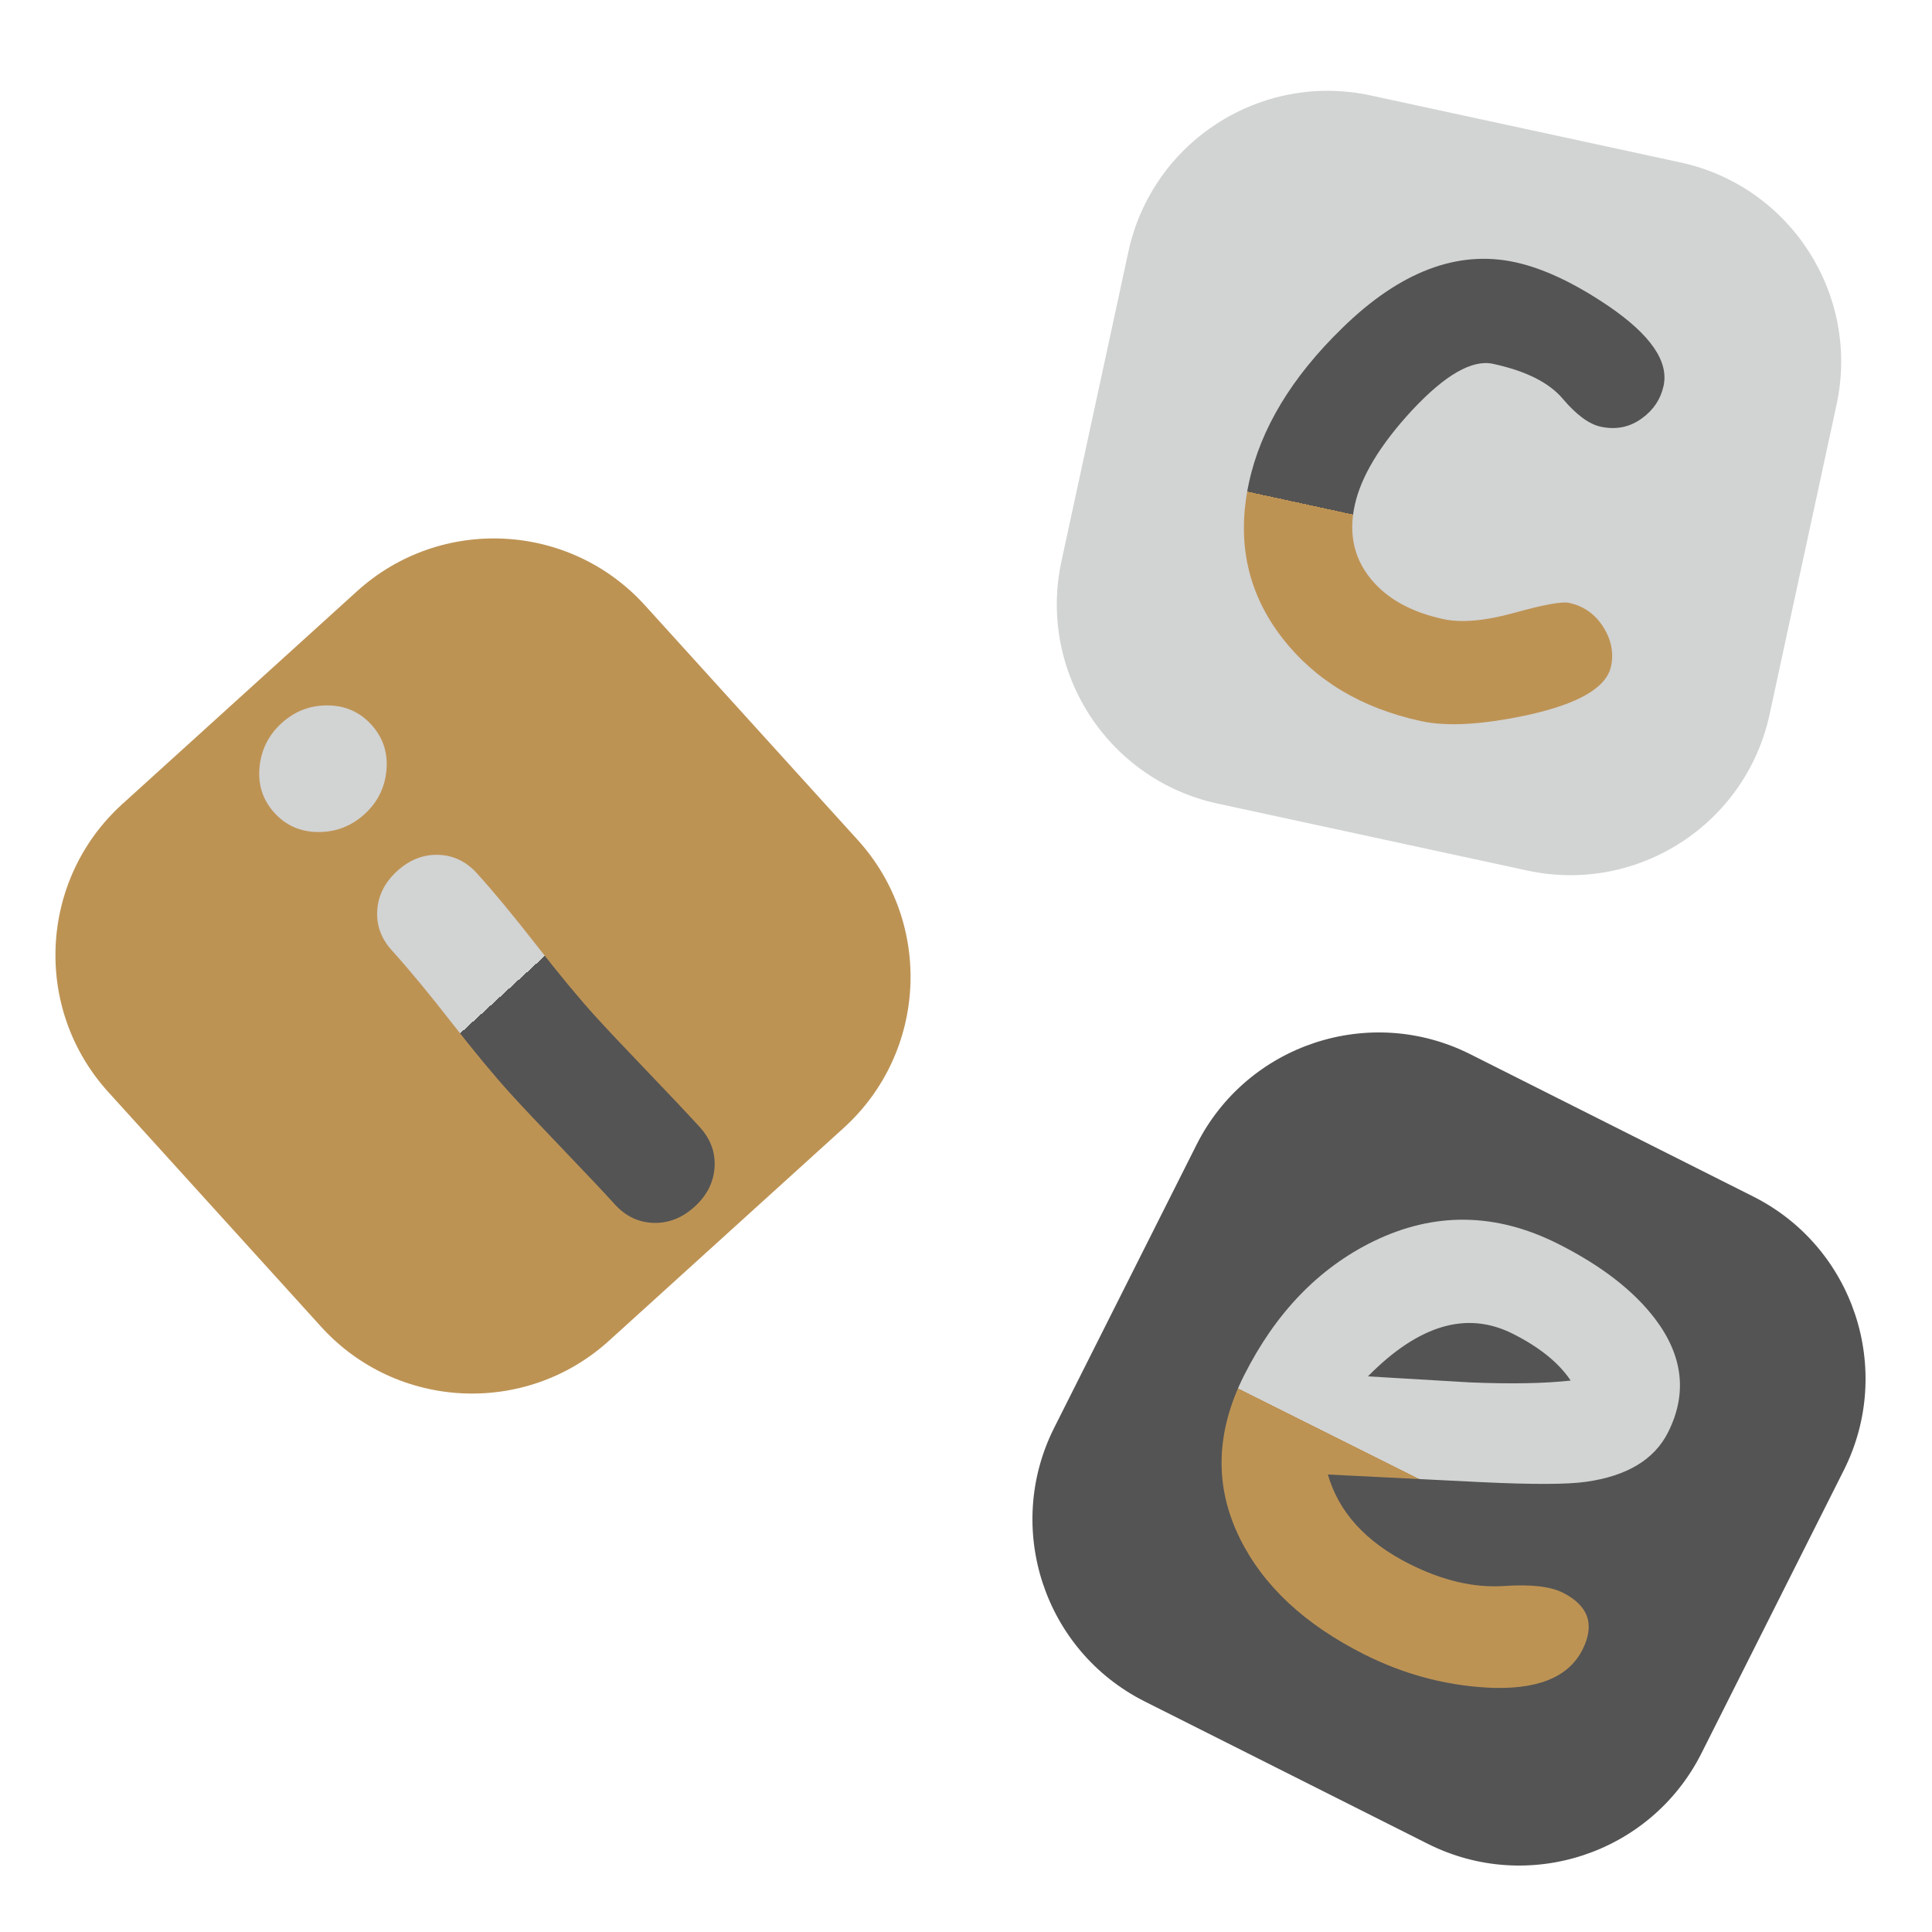
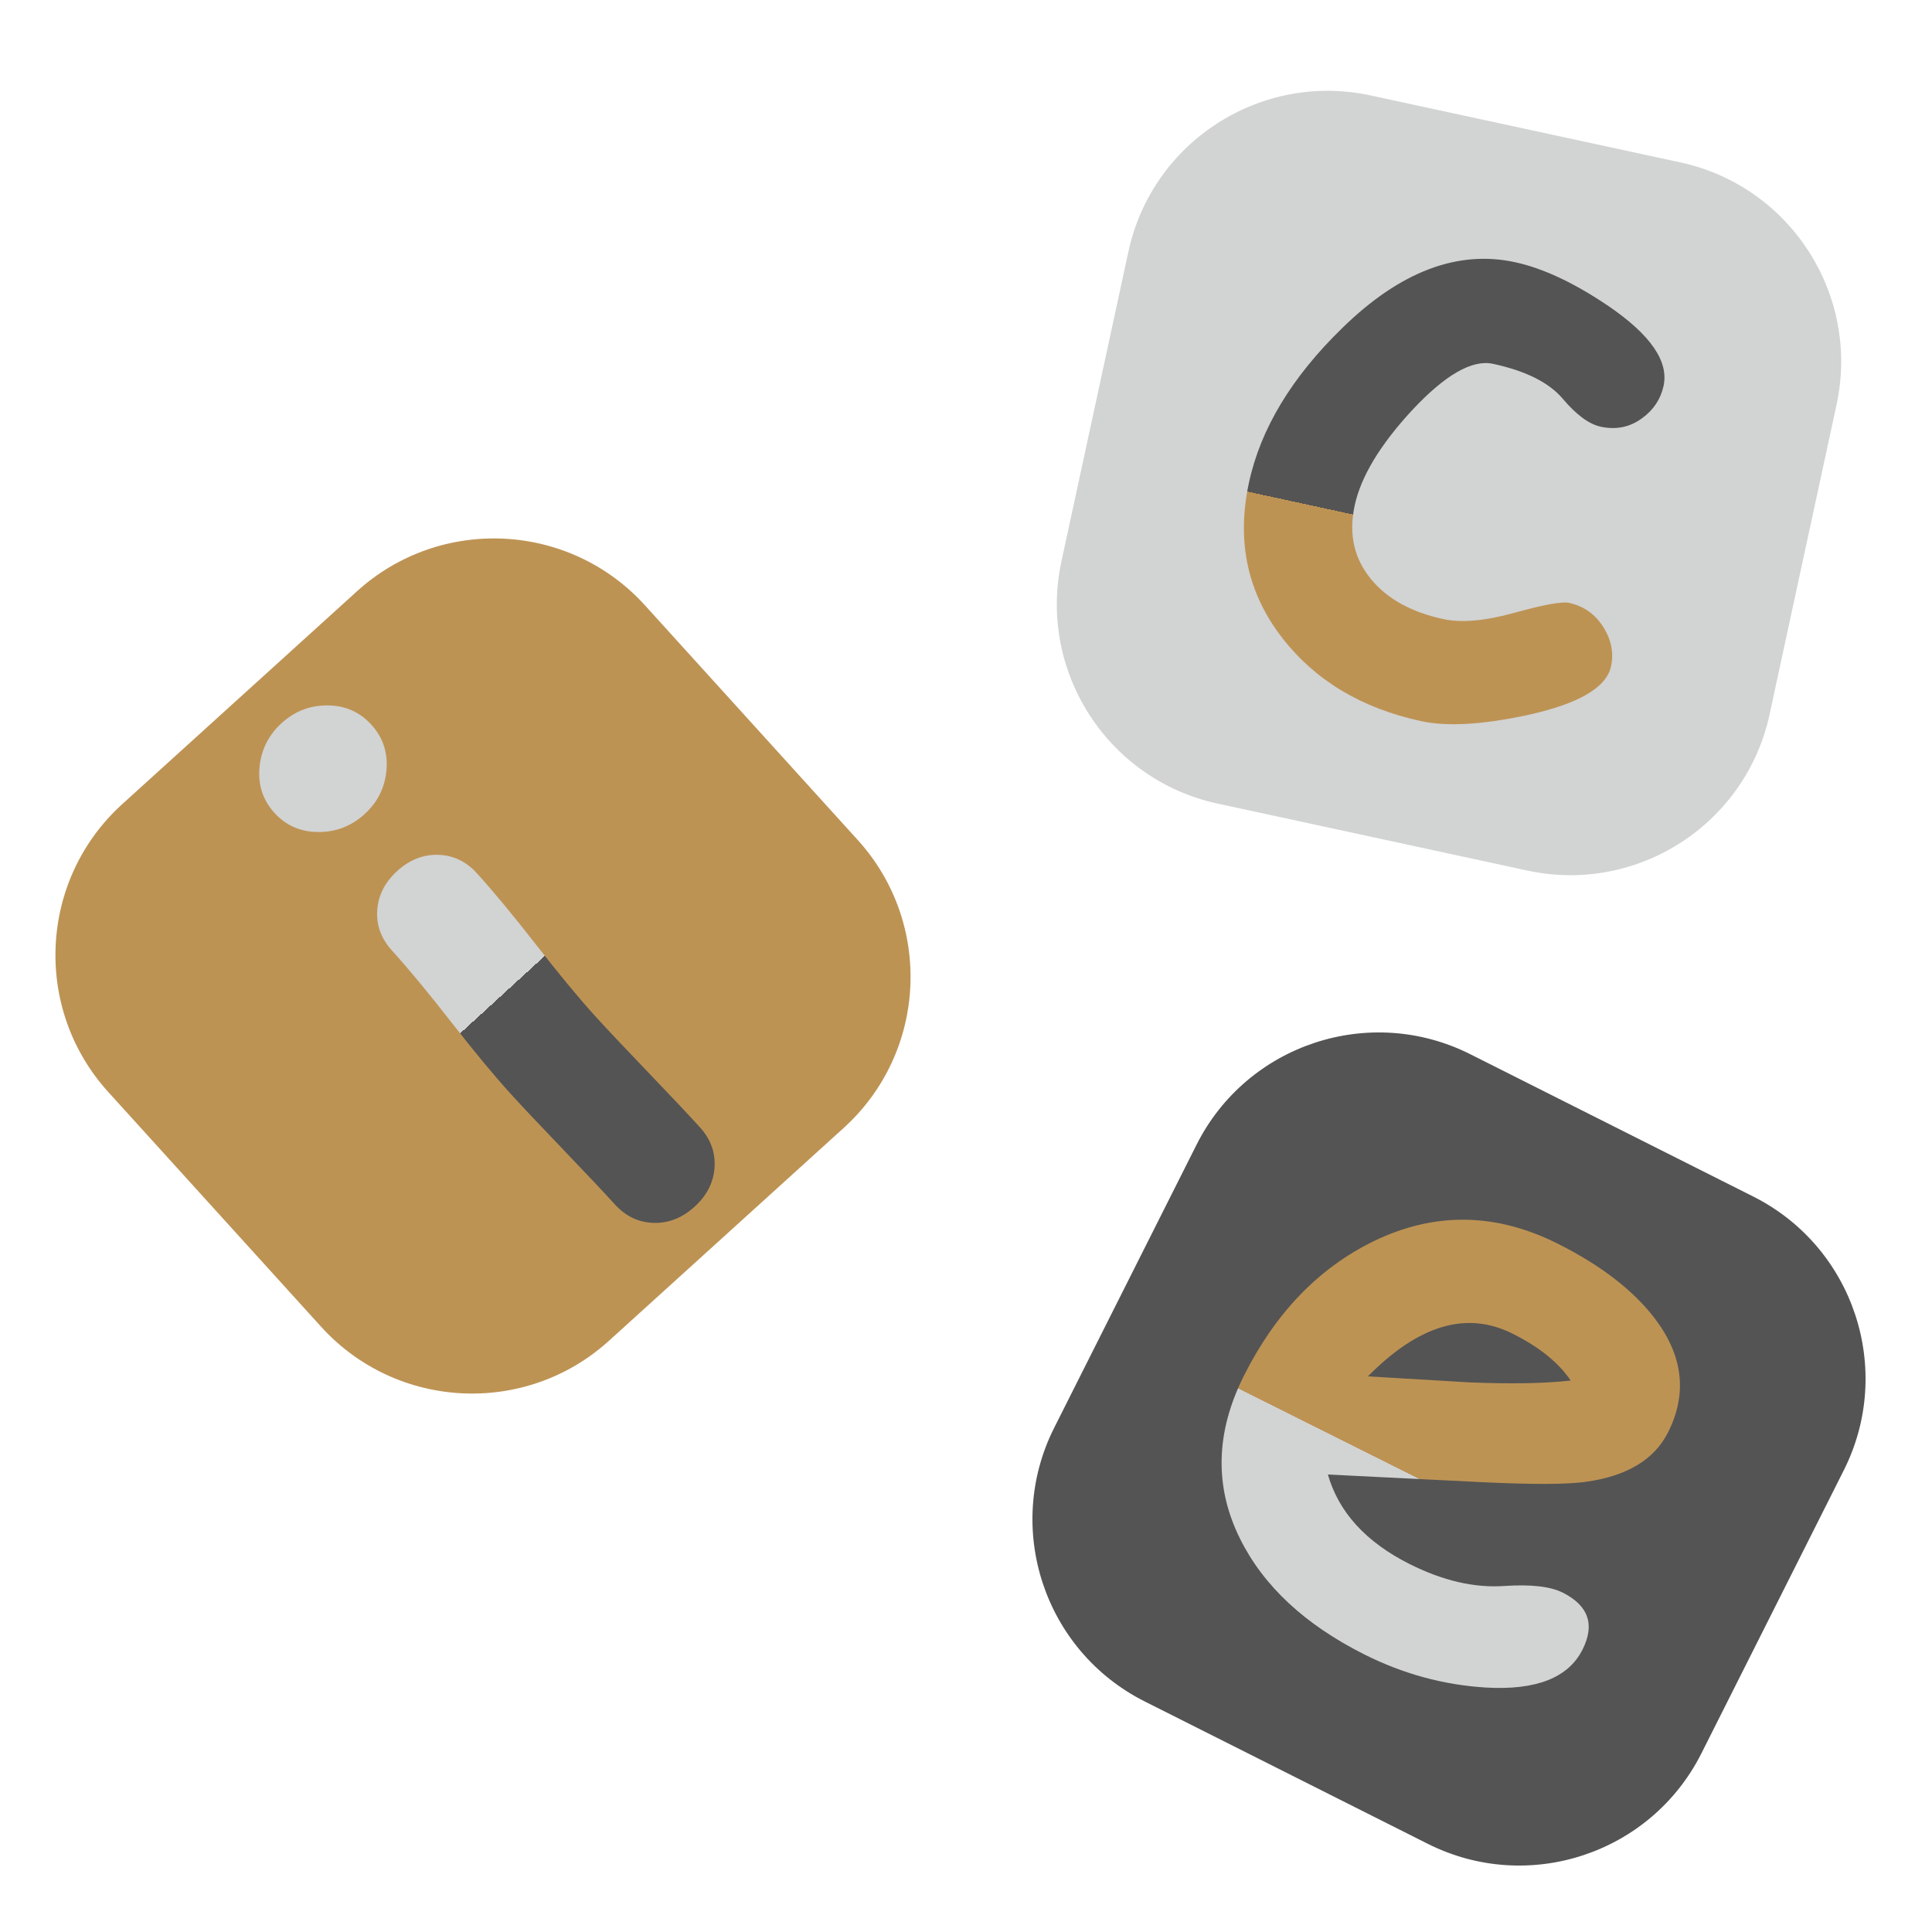
<svg xmlns="http://www.w3.org/2000/svg" xmlns:xlink="http://www.w3.org/1999/xlink" width="3023.623" height="3023.623">
  <defs>
    <linearGradient id="b" x1="0" x2="0" y1="0" y2="1" gradientTransform="matrix(167.8385 -152.1867 668.222 736.9462 348.766 1215.095)" gradientUnits="userSpaceOnUse">
      <stop offset="0" stop-color="#D2D3D3" />
      <stop offset=".55" stop-color="#D2D3D3" />
      <stop offset=".55" stop-color="#545454" />
      <stop offset="1" stop-color="#545454" />
    </linearGradient>
    <linearGradient id="c" x1="0" x2="0" y1="0" y2="1" gradientTransform="matrix(600.7035 129.8767 -154.9165 716.5171 2044.502 339.73)" gradientUnits="userSpaceOnUse">
      <stop offset="0" stop-color="#545454" />
      <stop offset=".6" stop-color="#545454" />
      <stop offset=".6" stop-color="#BD9354" />
      <stop offset="1" stop-color="#BD9354" />
    </linearGradient>
    <linearGradient id="d" x1="0" x2="0" y1="0" y2="1" gradientTransform="matrix(594.9993 299.2535 -319.1452 634.5496 2128.866 1790.957)" gradientUnits="userSpaceOnUse">
-       <stop offset="0" stop-color="#D2D3D3" />
+       <stop offset="0" stop-color="#BD9354" />
+       <stop offset=".6" stop-color="#BD9354" />
      <stop offset=".6" stop-color="#D2D3D3" />
-       <stop offset=".6" stop-color="#BD9354" />
-       <stop offset="1" stop-color="#BD9354" />
+       <stop offset="1" stop-color="#D2D3D3" />
    </linearGradient>
    <clipPath id="a">
      <path d="M0 0h3024v3024H0z" />
    </clipPath>
    <g id="e" clip-path="url(#a)">
      <path fill="#BD9354" d="m191.414 1258.371 367.348-333.09c130.422-118.258 332.324-108.383 450.582 22.04l333.09 367.343c118.261 130.426 108.386 332.324-22.04 450.586l-367.343 333.09c-130.426 118.262-332.324 108.387-450.586-22.04l-333.086-367.343c-118.262-130.426-108.387-332.324 22.035-450.586m0 0" />
      <path fill="url(#b)" d="M570.332 1274.328q-30.867 27.984-72.34 27.8c-27.648-.116-50.512-10.148-68.586-30.085q-27.116-29.9-23.254-71.195 3.869-41.291 34.73-69.282 30.87-27.985 72.098-27.582c27.489.27 50.27 10.368 68.348 30.305 18.078 19.934 25.91 43.594 23.488 70.977q-3.622 41.073-34.484 69.062m361.547 316.348c16.617 18.328 43.86 47.238 81.715 86.73q56.793 59.239 81.718 86.73c16.91 18.645 24.567 39.688 22.954 63.114q-2.41 35.14-31.344 61.379c-19.293 17.496-40.672 25.898-64.149 25.207-23.472-.688-43.664-10.352-60.574-29q-24.924-27.493-81.719-86.727c-37.855-39.496-65.097-68.406-81.714-86.734-25.95-28.617-56.844-65.922-92.7-111.922q-53.776-69-92.699-111.926c-16.906-18.648-24.562-39.687-22.953-63.113s12.055-43.89 31.348-61.383c19.293-17.492 40.672-25.898 64.148-25.207q35.21 1.032 60.57 29.004c25.95 28.617 56.848 65.922 92.7 111.926 35.855 46 66.75 83.305 92.699 111.922M-50.2 909.82" />
      <path fill="#D2D3D3" d="m2145.184 149.387 484.675 104.789c172.082 37.203 281.582 207.117 244.38 379.199l-104.794 484.676c-37.203 172.078-207.117 281.582-379.199 244.375l-484.672-104.79c-172.082-37.206-281.582-207.12-244.379-379.198l104.793-484.676c37.203-172.082 207.117-281.582 379.196-244.375m0 0" />
      <path fill="url(#c)" d="M2224.3 1128.613q-139.992-30.265-217.613-130.308-81.738-105.598-52.027-243.047 27.382-126.627 146.27-242.137 135.11-131.981 270.015-102.812c44.121 9.539 93.094 32.558 146.926 69.066q98.045 67.16 85.664 124.43-6.739 31.178-33.605 50.683-28.549 21.14-64.82 13.297c-18.239-3.945-38.063-18.558-59.465-43.828q-32.1-37.916-109.098-54.562-48.996-10.594-127.043 73.109-74.811 81.074-89.395 148.527-14.442 66.816 25.66 115.45c25.317 30.785 63.008 51.59 113.063 62.414 28.422 6.144 65.55 2.847 111.375-9.891q68.742-19.106 85.29-15.531 34.358 7.43 53.495 37.543c12.754 20.078 16.84 40.718 12.254 61.933q-10.732 49.635-129.64 75.88c-70.813 15.327-126.579 18.593-167.305 9.784m-38.433-1553.625" />
      <path fill="#545454" d="m1649.836 2234.484 222.805-443c79.105-157.28 271.023-220.754 428.308-141.648l443 222.805c157.281 79.105 220.754 271.023 141.649 428.308l-222.805 443c-79.106 157.281-271.023 220.754-428.309 141.649l-443-222.805c-157.28-79.106-220.754-271.023-141.648-428.309m0 0" />
      <path fill="url(#d)" d="M2134.848 2589.027c-92.676-46.609-157.36-106.836-194.067-180.683-40.57-81.617-38.523-166.824 6.133-255.617q74.01-147.154 202.559-210.032 142.825-69.54 288.816 3.883 101.205 50.902 151.707 117.113 66.176 87.21 20.543 177.946-32.178 63.98-128.582 77.433-43.982 6.3-164.21.489l-239.595-11.922q12.709 44.285 44.653 79.3t83.125 60.758q77.94 39.198 148.117 34.414c41.742-2.812 72.3.653 91.691 10.407q60.49 30.419 30.942 89.164-33.344 66.304-151.54 59.332-98.98-6.059-190.292-51.985m232.648-501.695q-54.088-27.206-110.613-10.45-56.526 16.755-116.063 77.173 80.06 4.558 159.242 9.402c64.239 2.676 116.942 1.727 158.102-2.832q-27.85-41.7-90.668-73.293m88.574-1015.05" />
    </g>
  </defs>
  <use xlink:href="#e" />
</svg>
